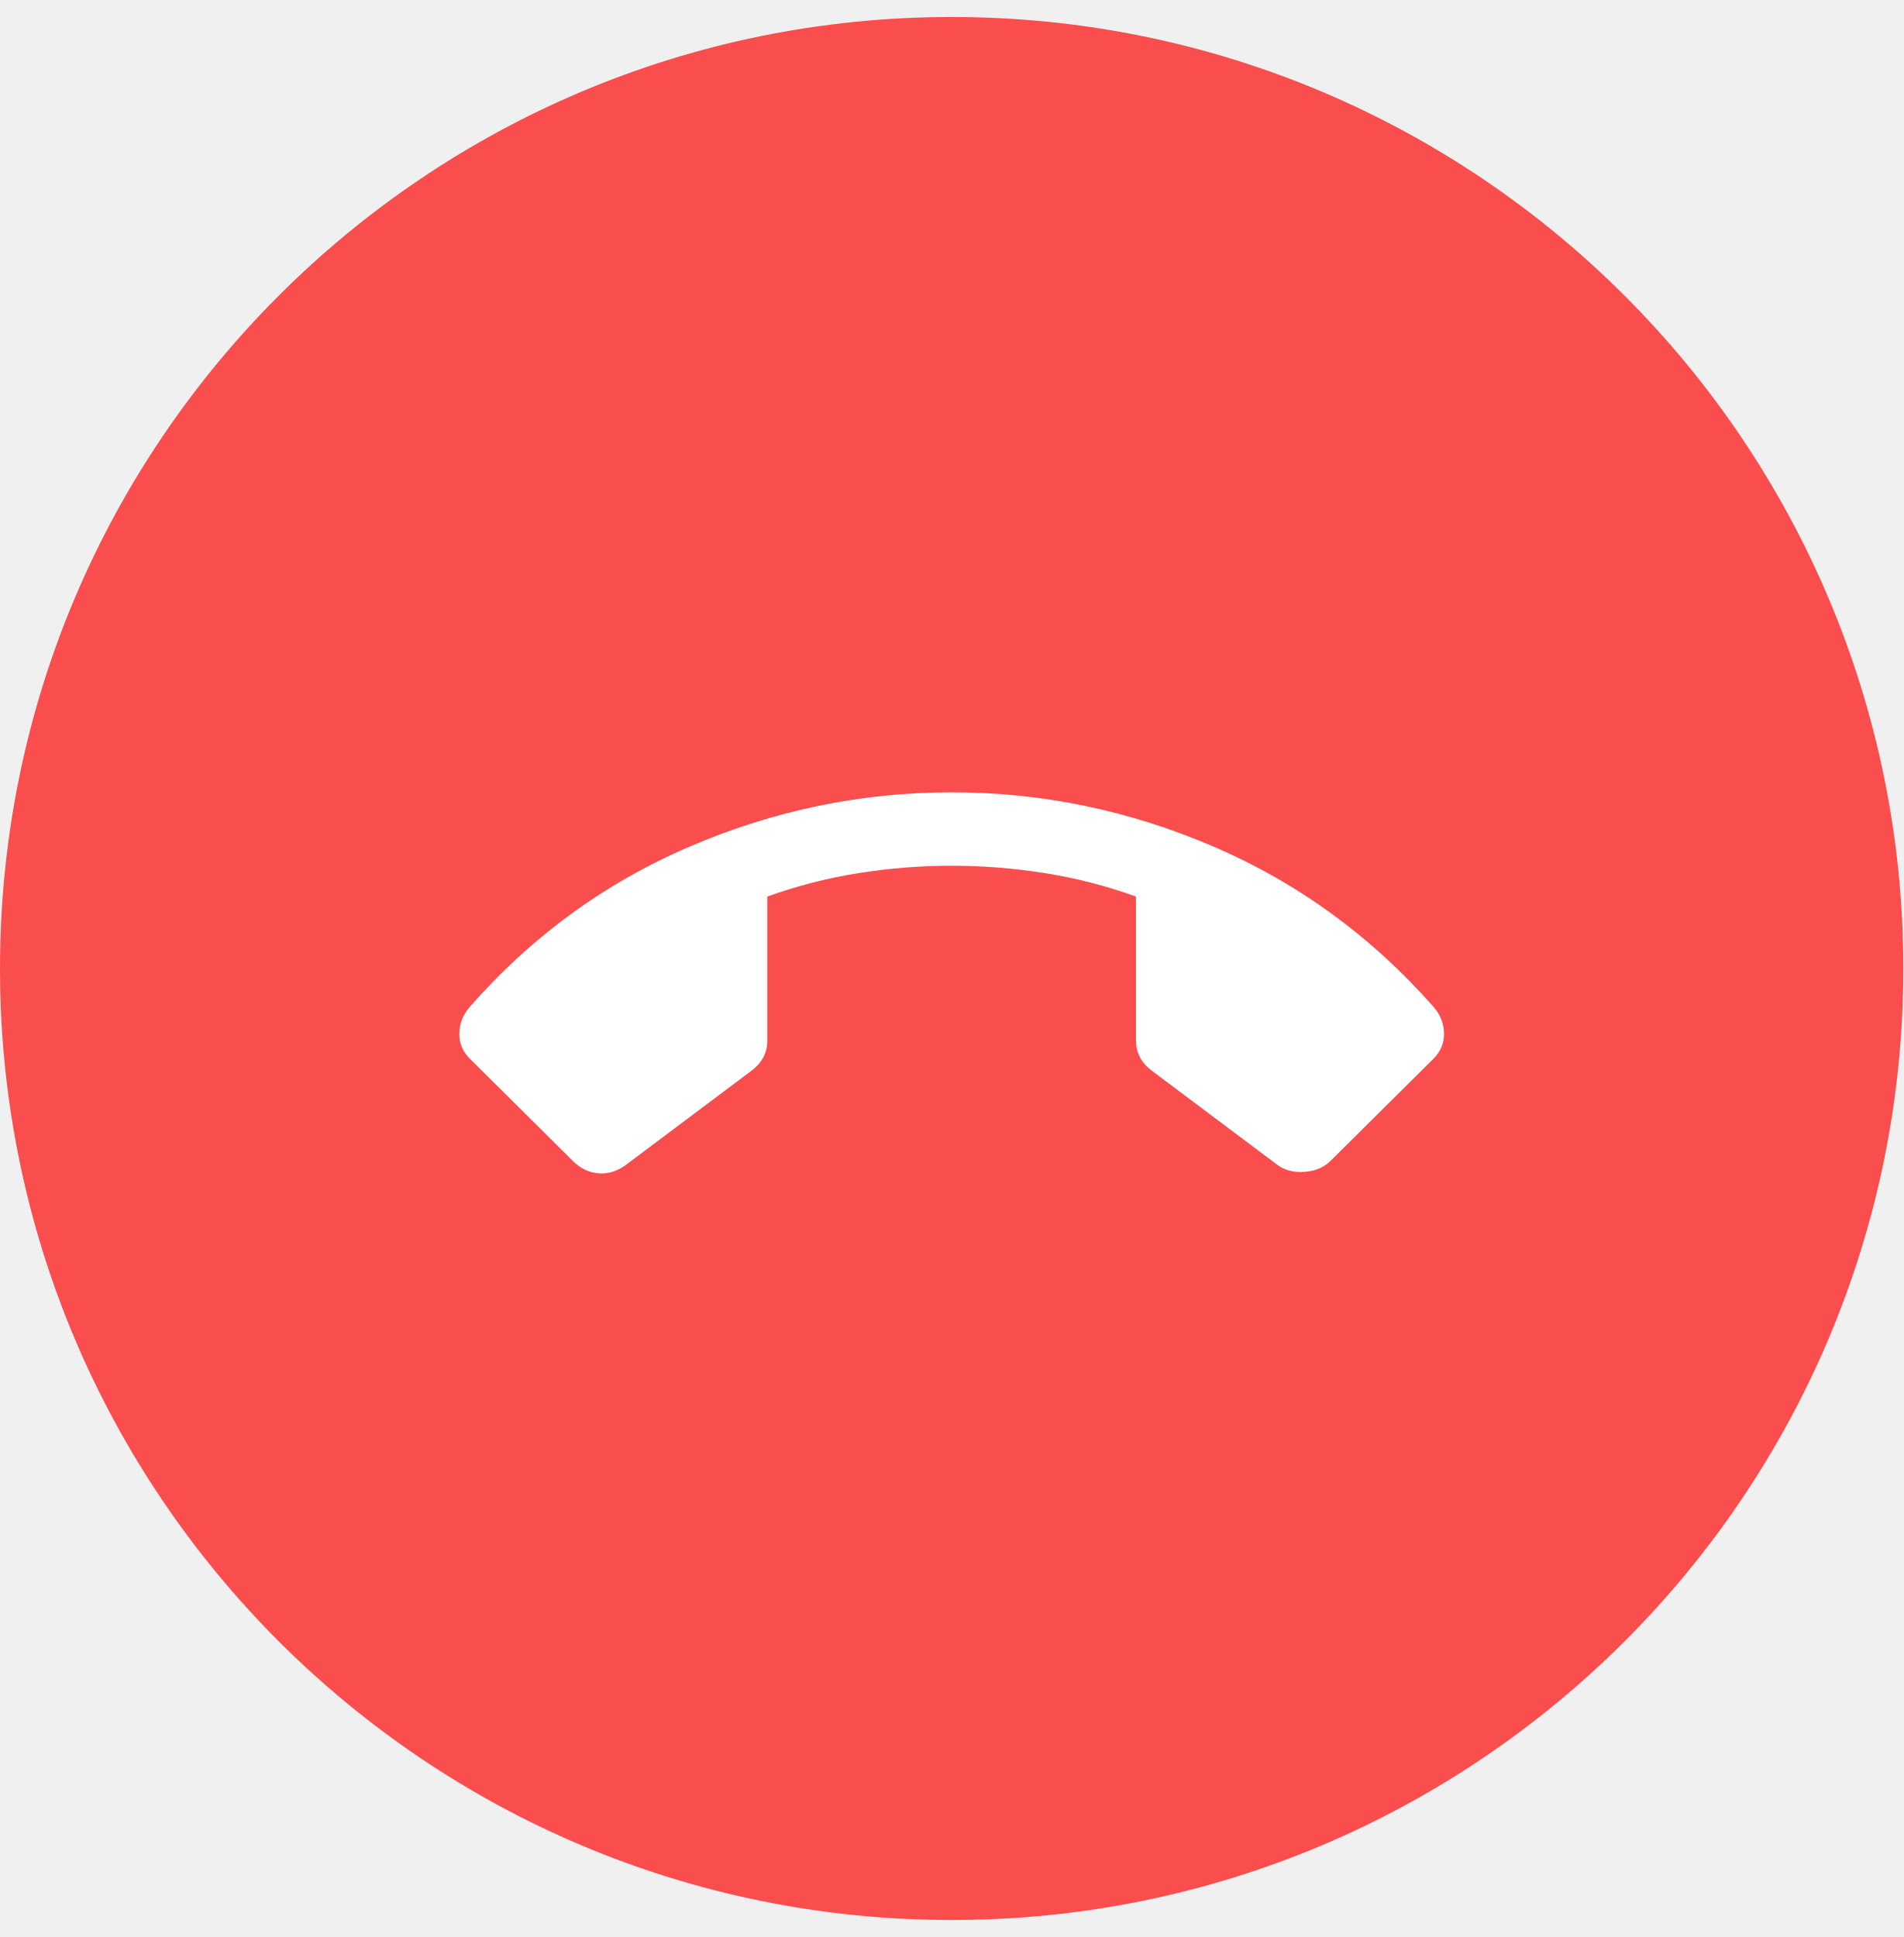
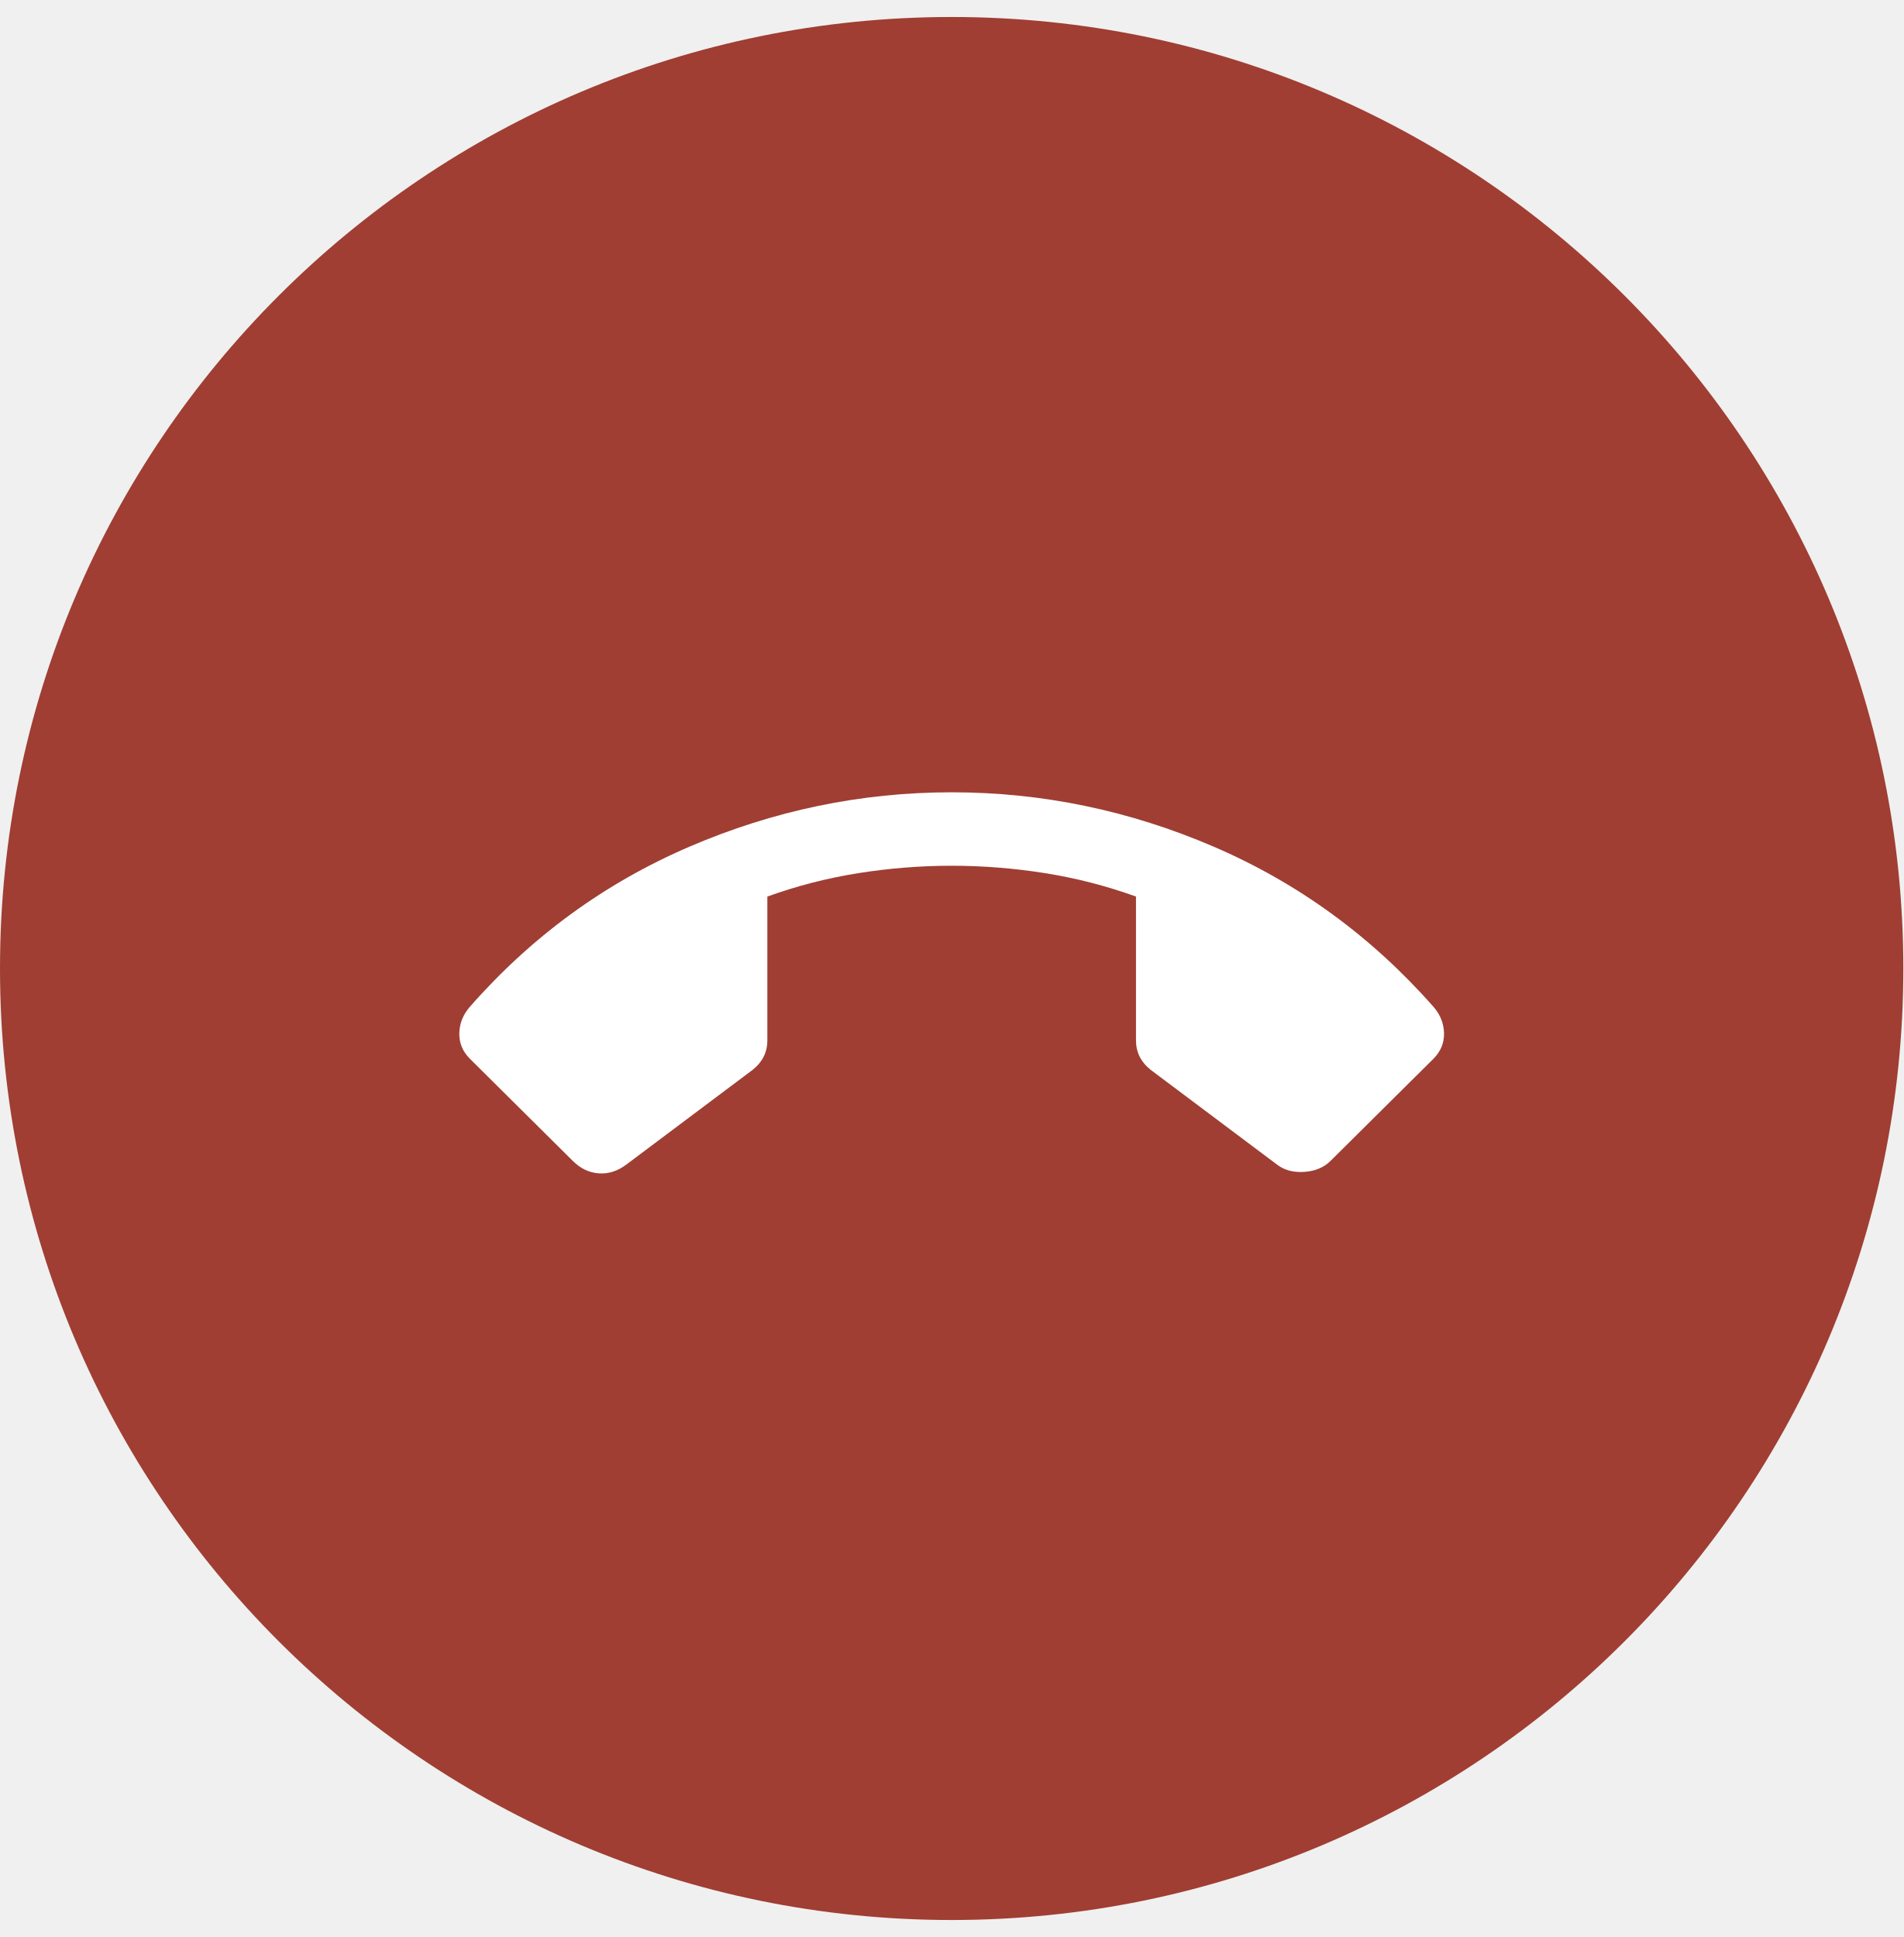
<svg xmlns="http://www.w3.org/2000/svg" width="56" height="57" viewBox="0 0 56 57" fill="none">
  <g clip-path="url(#clip0_5624_140606)">
-     <rect y="0.5" width="56" height="56" rx="28" fill="#FA4E4E" />
+     <rect y="0.5" width="56" height="56" rx="28" fill="#a03e33" />
    <mask id="mask0_5624_140606" style="mask-type:alpha" maskUnits="userSpaceOnUse" x="12" y="12" width="32" height="33">
-       <rect x="12.444" y="12.944" width="31.111" height="31.111" fill="#333333" />
+       <rect x="12.444" y="12.944" width="31.111" height="31.111" fill="#29261f" />
    </mask>
    <g mask="url(#mask0_5624_140606)">
      <path d="M28 23.315C30.665 23.315 33.237 23.85 35.719 24.919C38.2 25.989 40.351 27.557 42.173 29.624C42.375 29.854 42.479 30.113 42.486 30.402C42.493 30.69 42.389 30.942 42.173 31.158L39.148 34.161C38.954 34.355 38.696 34.463 38.376 34.485C38.055 34.507 37.787 34.435 37.571 34.269L33.855 31.482C33.711 31.367 33.603 31.237 33.531 31.093C33.459 30.949 33.423 30.79 33.423 30.617V26.383C32.544 26.066 31.648 25.836 30.733 25.692C29.819 25.548 28.907 25.476 28 25.476C27.093 25.476 26.182 25.548 25.267 25.692C24.352 25.836 23.456 26.066 22.577 26.383V30.617C22.577 30.79 22.541 30.949 22.469 31.093C22.397 31.237 22.289 31.367 22.145 31.482L18.429 34.269C18.17 34.463 17.898 34.55 17.614 34.528C17.329 34.507 17.075 34.384 16.852 34.161L13.827 31.158C13.611 30.942 13.507 30.69 13.514 30.402C13.521 30.113 13.626 29.854 13.827 29.624C15.642 27.557 17.792 25.989 20.276 24.919C22.761 23.85 25.336 23.315 28 23.315Z" fill="white" />
    </g>
  </g>
  <defs>
    <clipPath id="clip0_5624_140606">
      <rect y="0.5" width="56" height="56" rx="28" fill="white" />
    </clipPath>
  </defs>
</svg>
